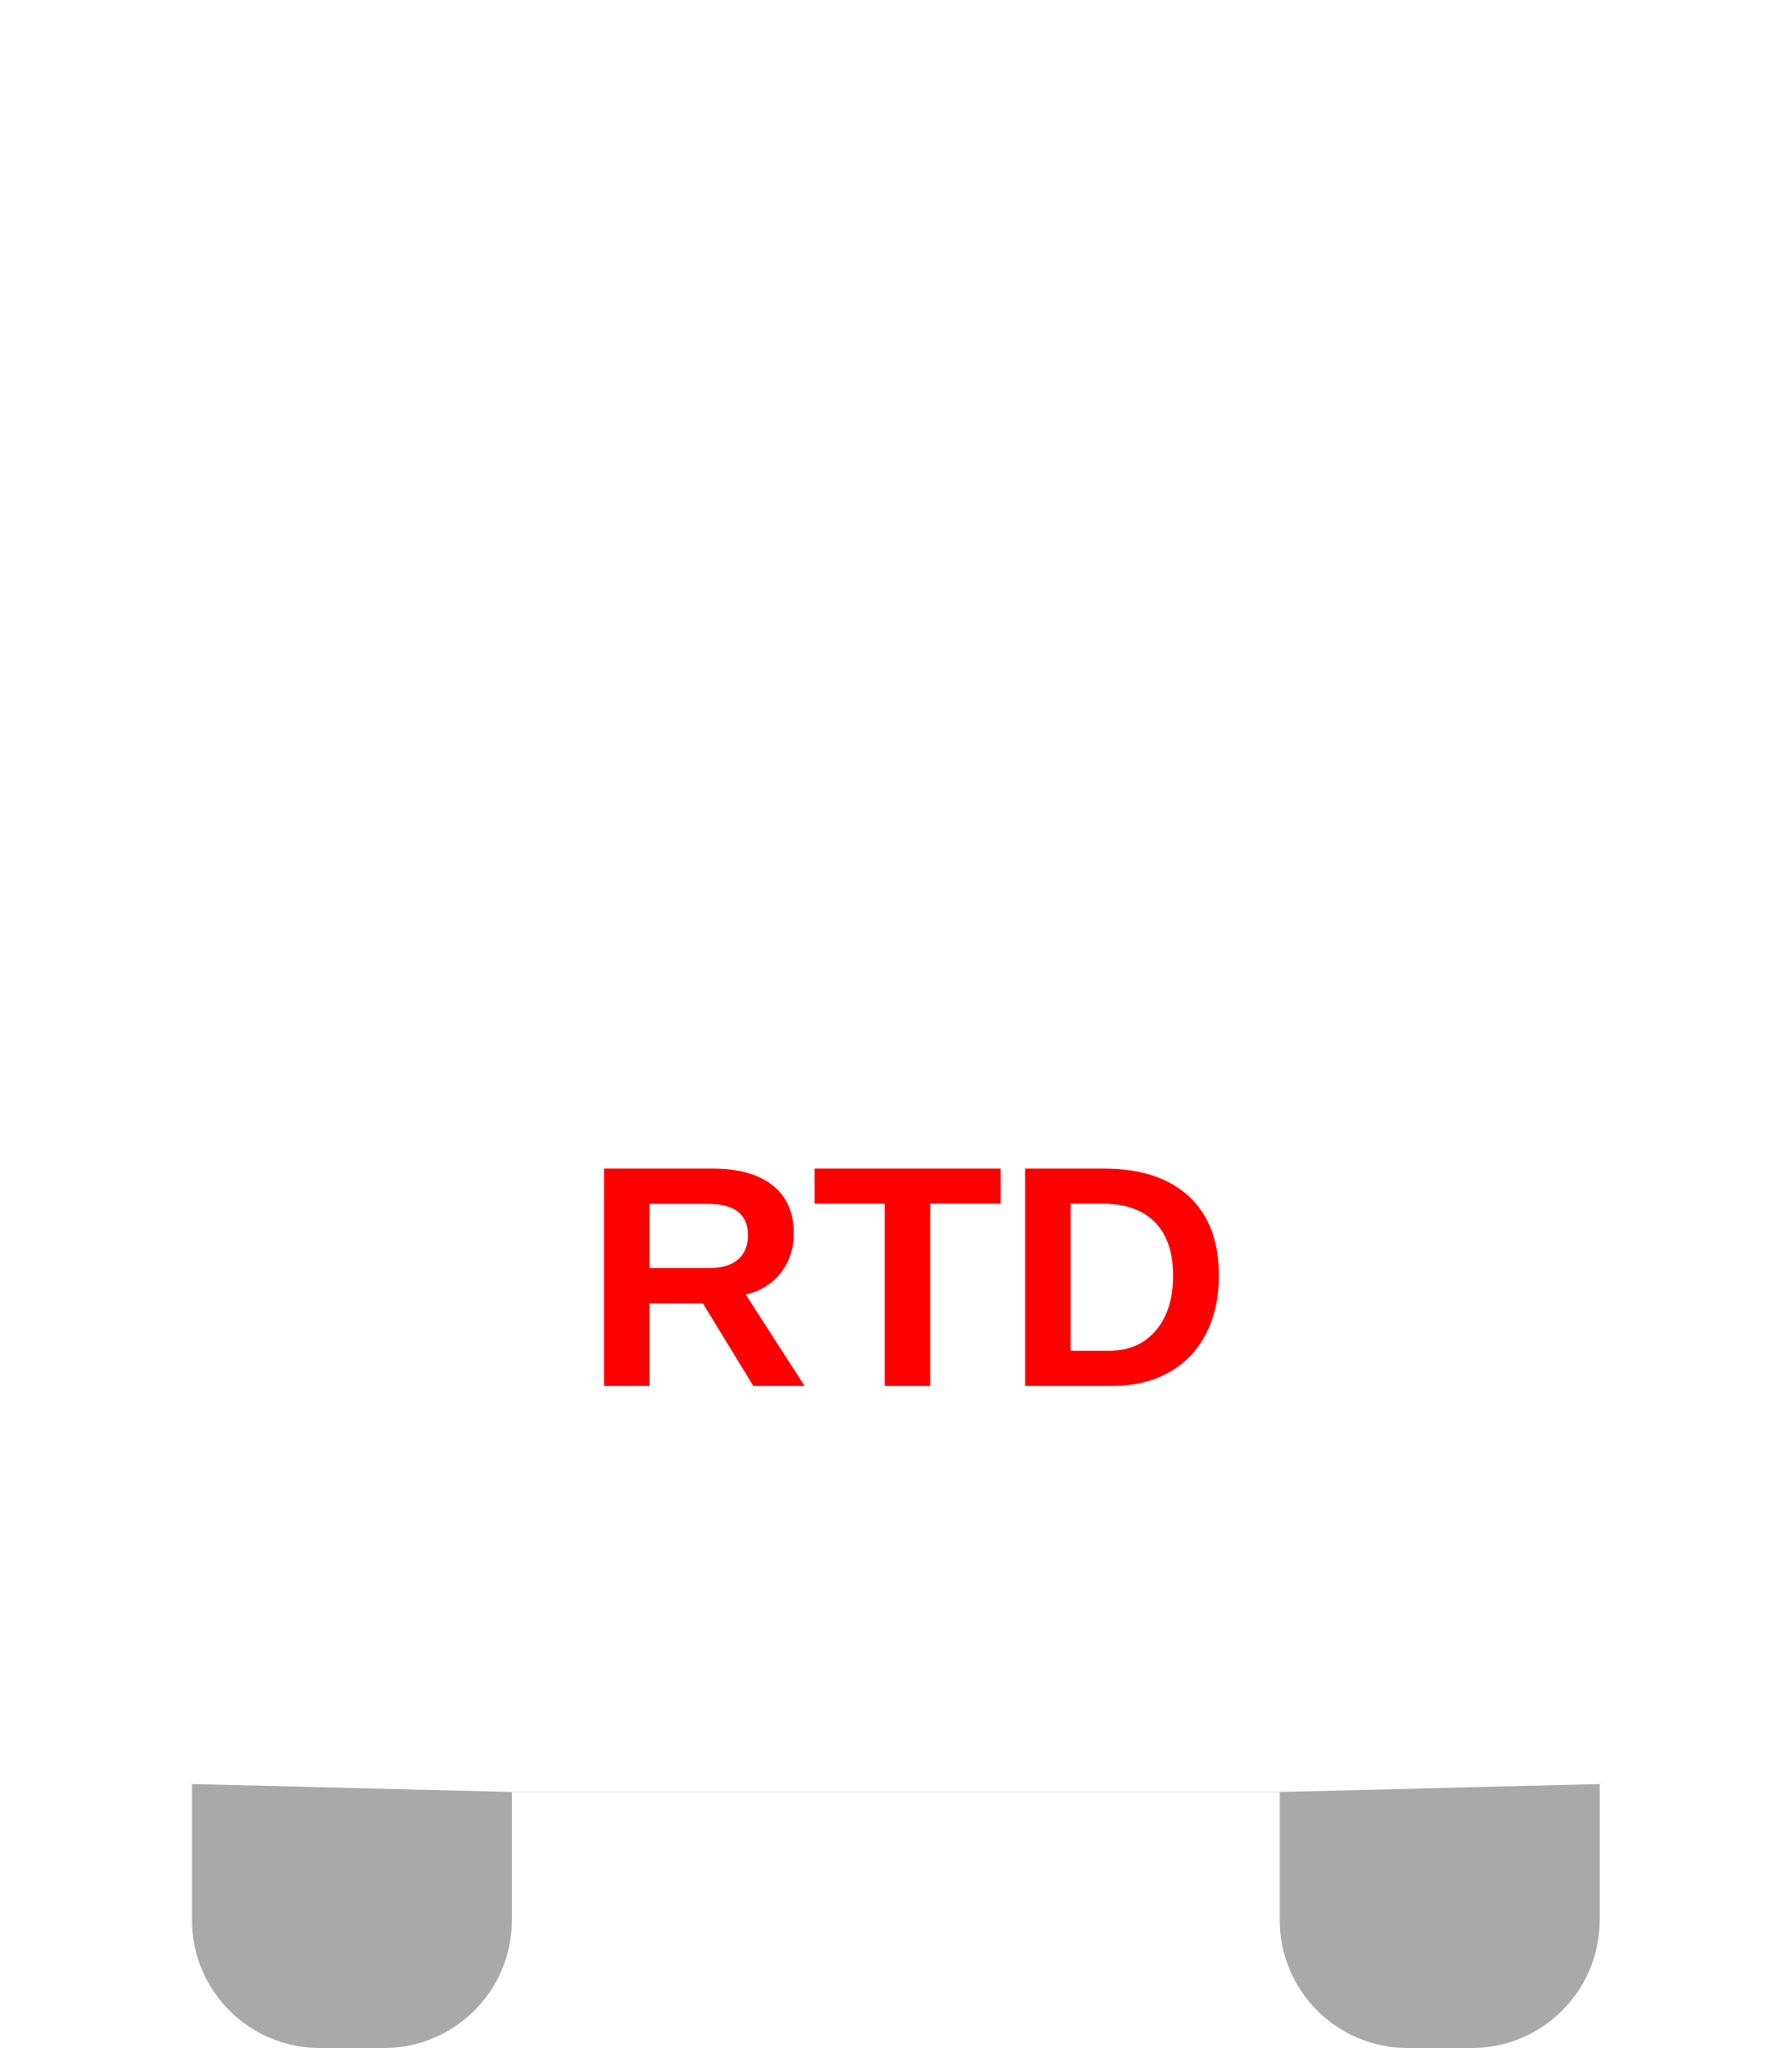
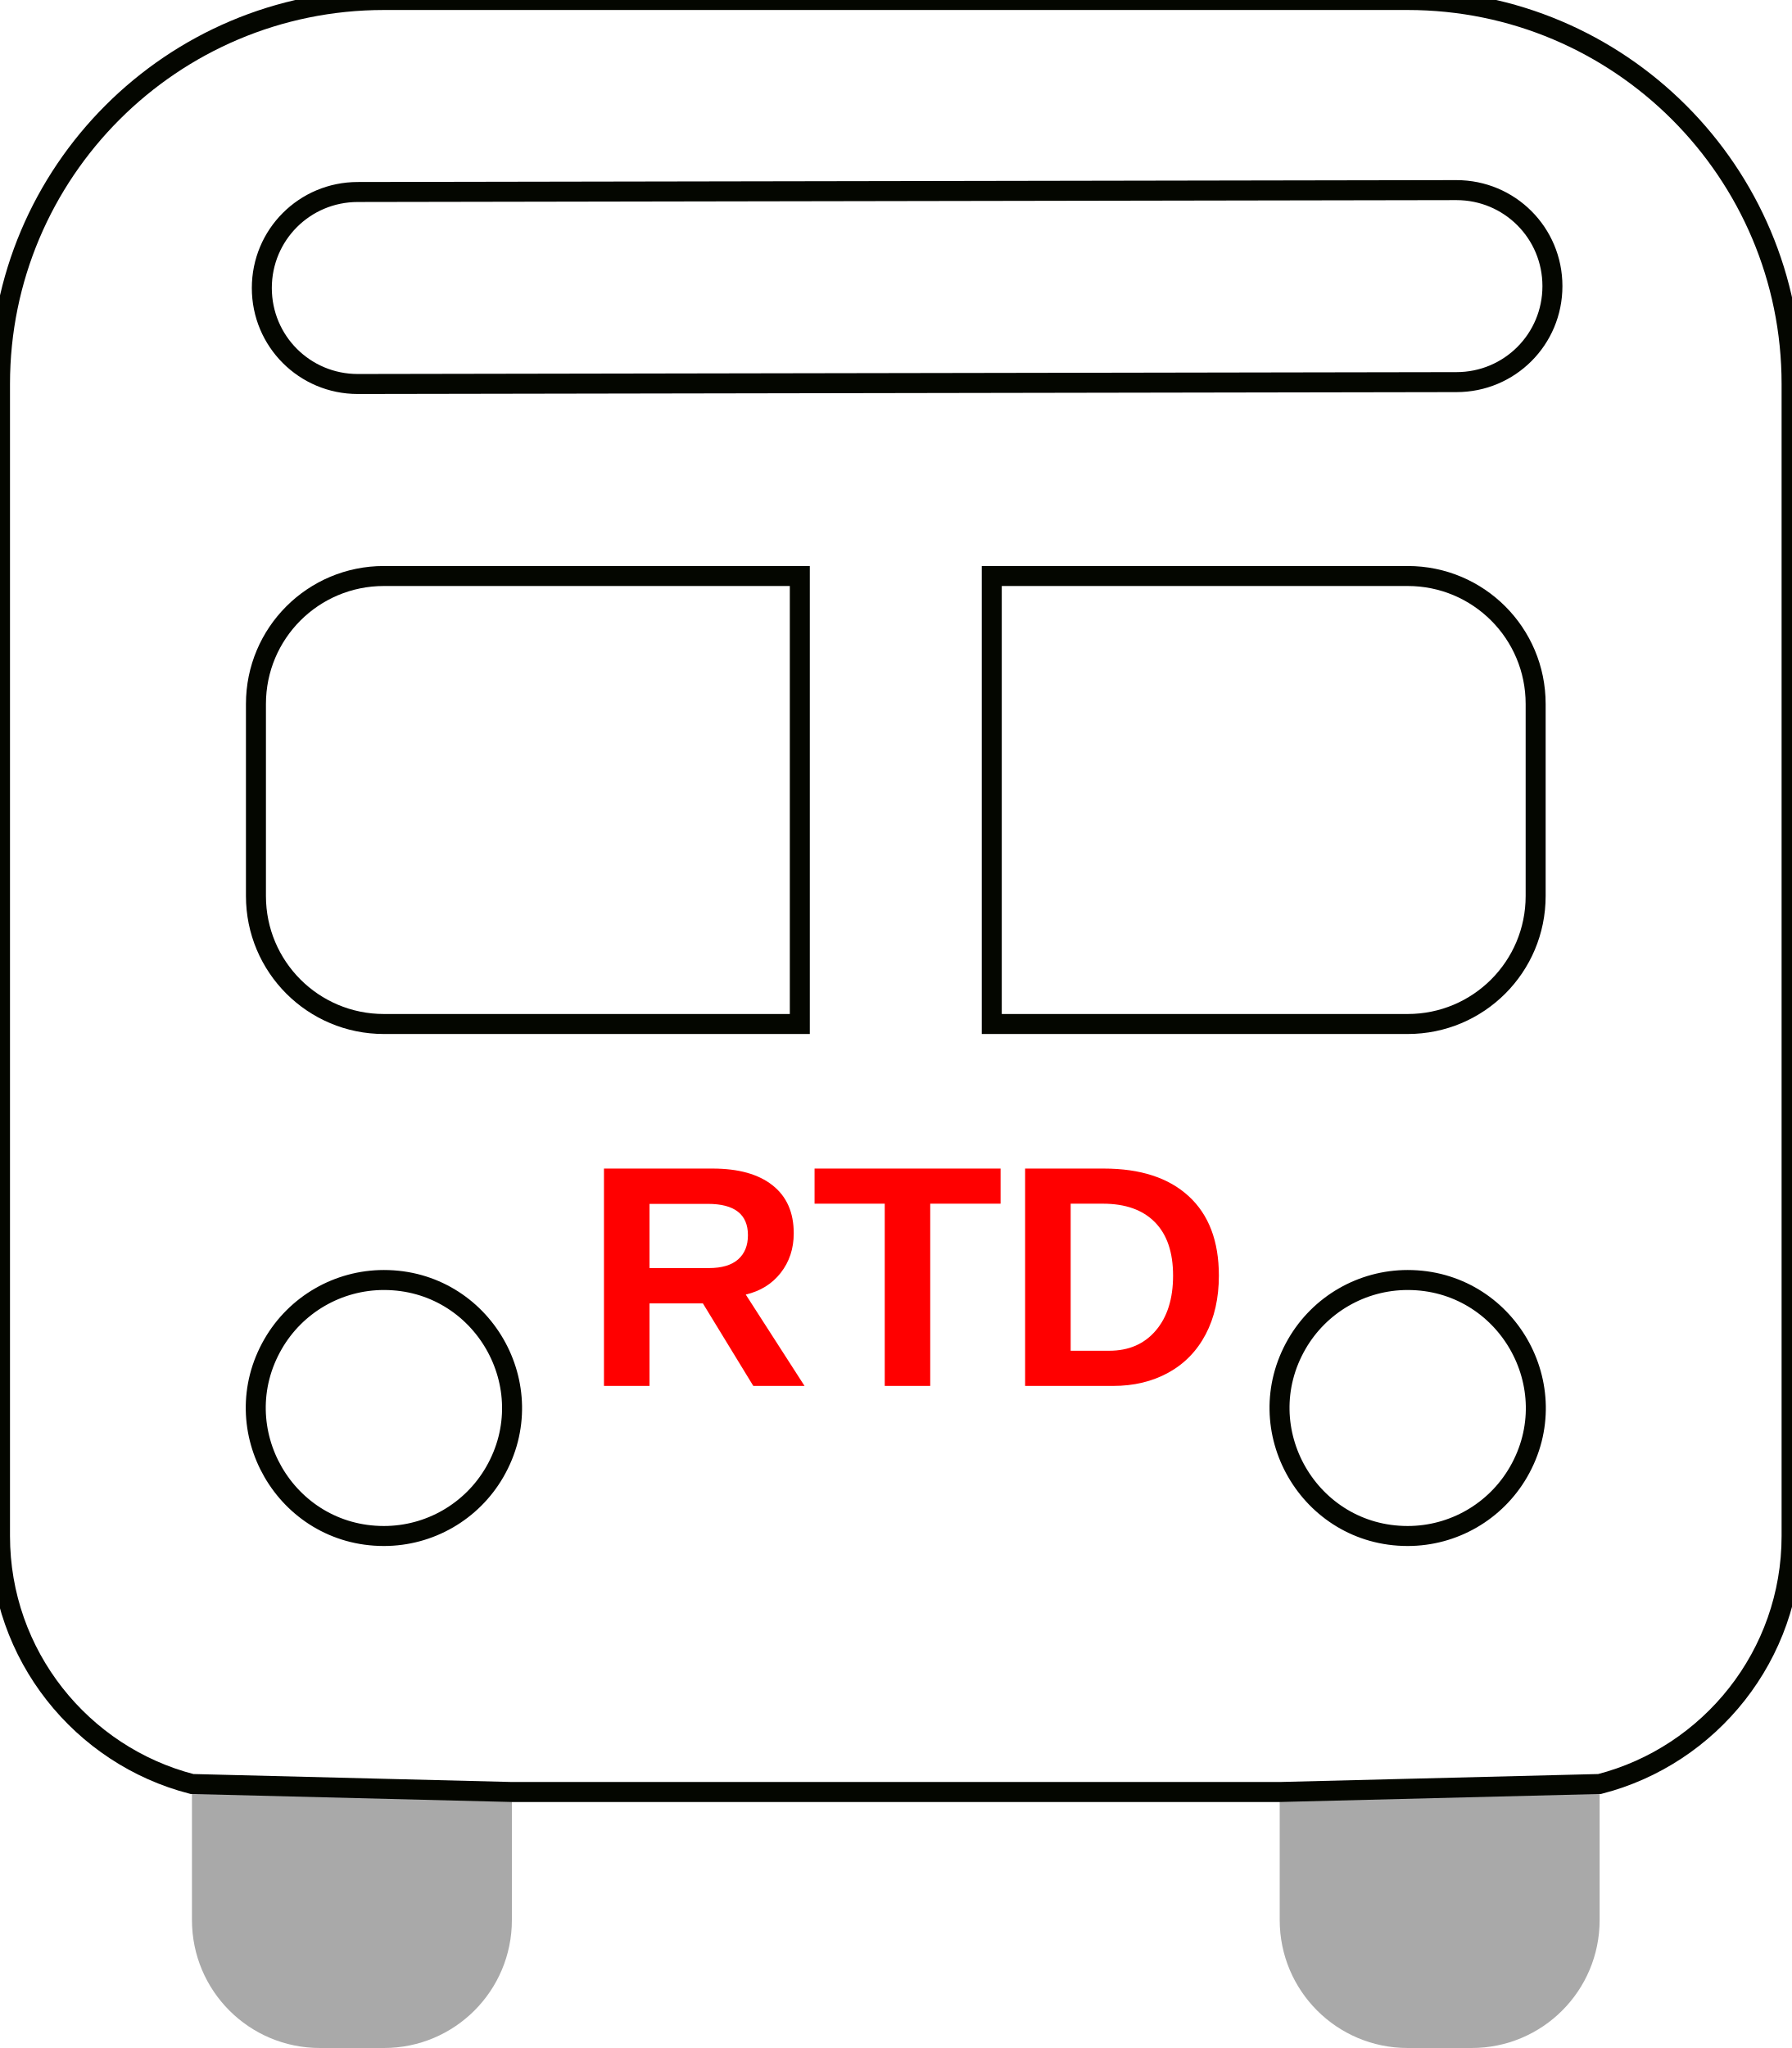
<svg xmlns="http://www.w3.org/2000/svg" viewBox="0 0 448 512">
  <path d="M 400 446 C 427.6 438.9 20.4 438.9 48 446 L 48 480 C 48 497.7 62.3 512 80 512 L 96 512 C 113.7 512 128 497.7 128 480 L 128 448 L 320 448 L 320 480 C 320 497.7 334.3 512 352 512 L 368 512 C 385.7 512 400 497.7 400 480 L 400 446 Z" style="fill: rgb(169, 169, 169);" />
-   <path d="M 96 0 C 43 0 0 43 0 96 L 0 384 C 0 413.8 20.4 438.9 48 446 L 128 448 L 320 448 L 400 446 C 427.6 438.9 448 413.8 448 384 L 448 96 C 448 43 405 0 352 0 L 96 0 Z M 64 176 C 64 158.3 78.3 144 96 144 L 200 144 L 200 256 L 96 256 C 78.3 256 64 241.7 64 224 L 64 176 Z M 248 256 L 248 144 L 352 144 C 369.7 144 384 158.3 384 176 L 384 224 C 384 241.7 369.7 256 352 256 L 248 256 Z M 96 320 C 120.634 320 136.03 346.667 123.713 368 C 117.997 377.901 107.432 384 96 384 C 71.366 384 55.97 357.333 68.287 336 C 74.003 326.099 84.568 320 96 320 Z M 352 320 C 376.634 320 392.03 346.667 379.713 368 C 373.997 377.901 363.432 384 352 384 C 327.366 384 311.97 357.333 324.287 336 C 330.003 326.099 340.568 320 352 320 Z M 65.471 72 C 65.471 58.7 76.171 48 89.471 48 L 364.195 47.53 C 377.495 47.53 388.195 58.23 388.195 71.53 C 388.195 84.83 377.495 95.53 364.195 95.53 L 89.471 96 C 76.171 96 65.471 85.3 65.471 72 Z" style="fill: rgb(255, 255, 255);" />
+   <path d="M 96 0 C 43 0 0 43 0 96 L 0 384 C 0 413.8 20.4 438.9 48 446 L 128 448 L 320 448 L 400 446 C 427.6 438.9 448 413.8 448 384 L 448 96 C 448 43 405 0 352 0 L 96 0 Z M 64 176 C 64 158.3 78.3 144 96 144 L 200 144 L 200 256 L 96 256 C 78.3 256 64 241.7 64 224 L 64 176 Z M 248 256 L 248 144 L 352 144 C 369.7 144 384 158.3 384 176 L 384 224 C 384 241.7 369.7 256 352 256 L 248 256 Z M 96 320 C 120.634 320 136.03 346.667 123.713 368 C 117.997 377.901 107.432 384 96 384 C 71.366 384 55.97 357.333 68.287 336 C 74.003 326.099 84.568 320 96 320 Z M 352 320 C 376.634 320 392.03 346.667 379.713 368 C 373.997 377.901 363.432 384 352 384 C 327.366 384 311.97 357.333 324.287 336 C 330.003 326.099 340.568 320 352 320 Z M 65.471 72 C 65.471 58.7 76.171 48 89.471 48 L 364.195 47.53 C 377.495 47.53 388.195 58.23 388.195 71.53 C 388.195 84.83 377.495 95.53 364.195 95.53 L 89.471 96 C 76.171 96 65.471 85.3 65.471 72 Z" style="fill: rgb(255, 255, 255); stroke-width: 5px; stroke: rgb(4, 6, 0);" />
  <text style="fill: rgb(255, 0, 0); font-family: Arial, sans-serif; font-size: 79px; font-weight: 700; white-space: pre;" x="145.748" y="346.484">RTD</text>
</svg>
